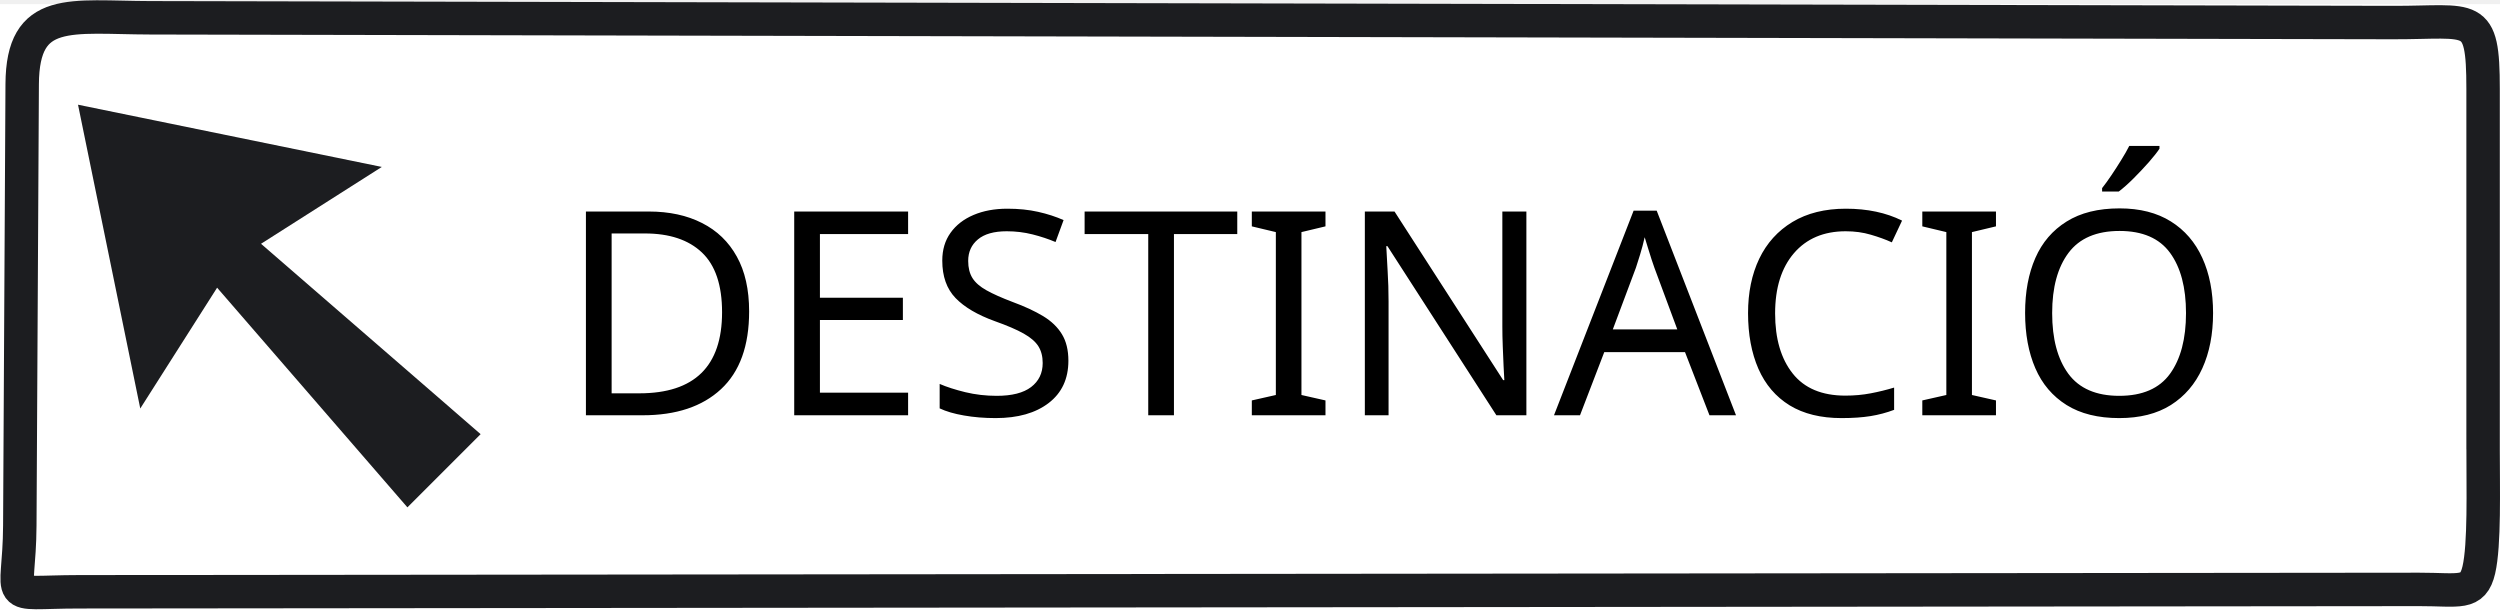
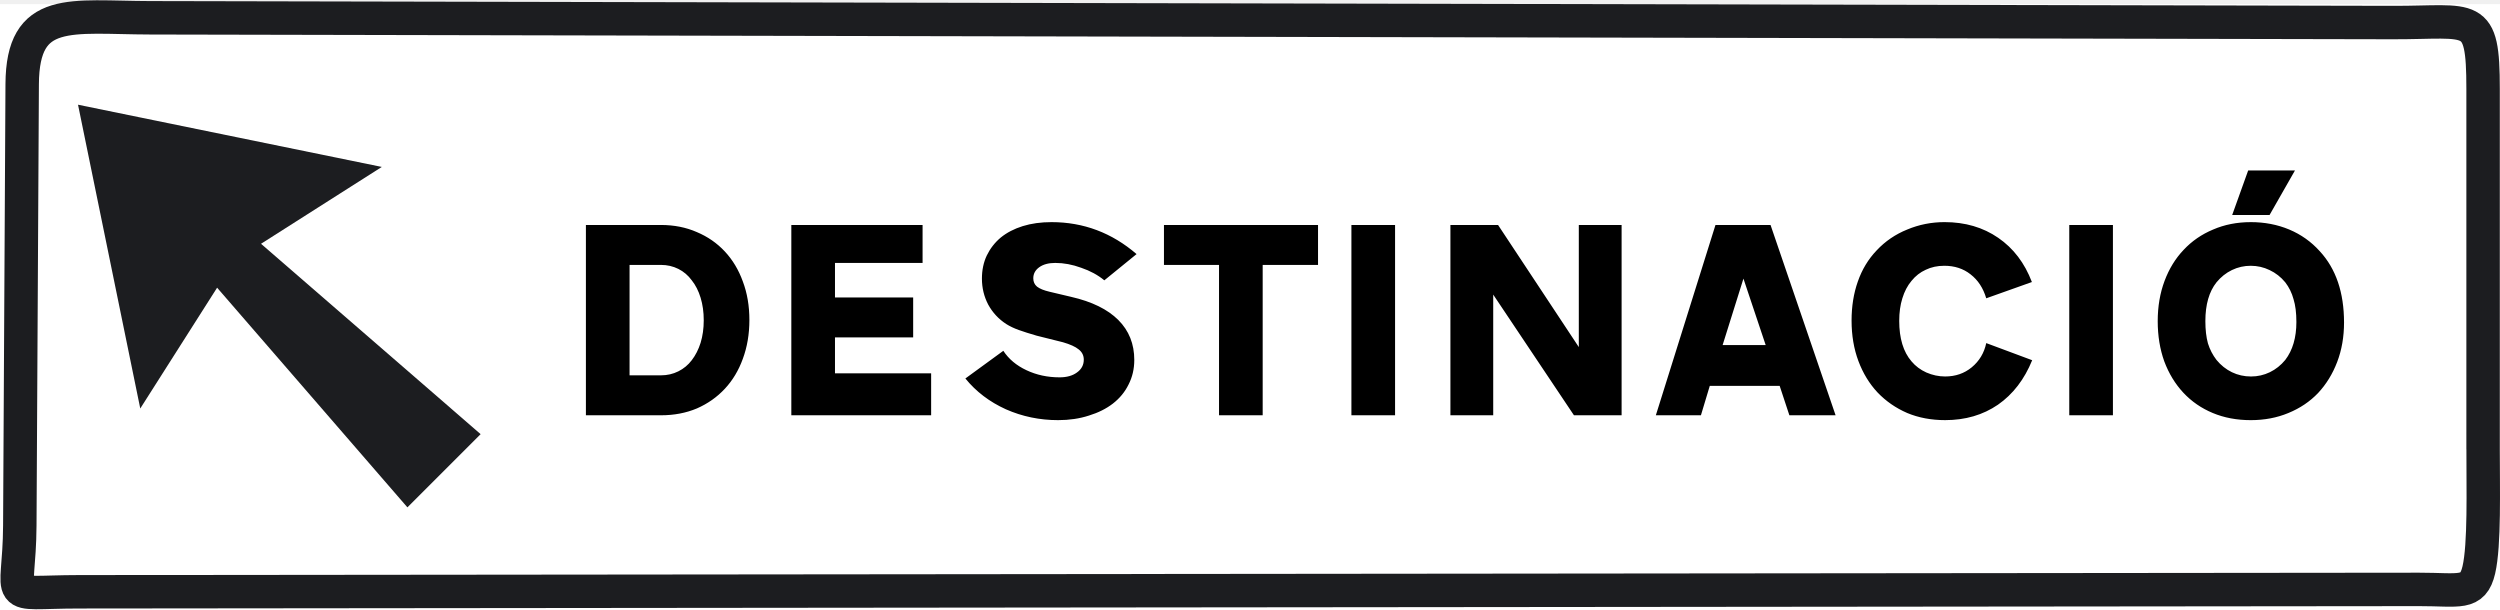
<svg xmlns="http://www.w3.org/2000/svg" version="1.2" width="373.851" height="91.108" id="svg2">
  <defs id="defs3123" />
  <g id="g3182" transform="translate(-5.201316,-104.5725)">
-     <rect style="fill:#ffffff;stroke-width:0" id="rect1" width="374.505" height="91.162" x="4.585" y="105.188" />
+     <path id="rect1" style="fill:#ffffff;stroke-width:0" d="M 4.585,105.188 H 379.09 v 91.162 H 4.585 Z" />
    <path d="m 16.868,120.231 9.308,45.429 11.492,-18.066 28.457,32.848 10.95,-10.946 -32.84,-28.468 18.062,-11.493 -45.429,-9.304" id="polyline3085" style="fill:#1c1d20" />
    <path d="m 376.522,171.752 c 0,5.863 0.241,14.285 -0.636,18.048 -0.885,3.796 -2.914,2.906 -8.926,2.913 L 17.012,193.069 C 5.044,193.081 8.099,194.924 8.163,183.149 l 0.356,-66 c 0.064,-11.774 7.21,-9.941 19.177,-9.916 l 335.347,0.712 c 11.972,0.025 13.48,-1.859 13.48,9.916 v 53.891 z" id="path3101" style="fill:none;stroke:#1c1d20;stroke-width:5;stroke-miterlimit:3.864" />
    <g id="g3115">
      <g id="g3117" />
    </g>
-     <text xml:space="preserve" style="font-style:normal;font-variant:normal;font-weight:normal;font-stretch:normal;font-size:42.667px;line-height:25px;font-family:TrafficTypeW01-SpainD;-inkscape-font-specification:TrafficTypeW01-SpainD;letter-spacing:0px;word-spacing:0px;fill:#000000;stroke:none;stroke-width:1px;stroke-linecap:butt;stroke-linejoin:miter;stroke-opacity:1" x="88.679" y="166.674" id="text6487">
-       <tspan id="tspan6485" x="88.679" y="166.674">DESTINACIÓ</tspan>
-     </text>
+     <path d="m 99.346,160.7 h 4.693 q 1.408,0 2.603,-0.597 1.195,-0.597 2.005,-1.664 0.853,-1.109 1.323,-2.603 0.469,-1.536 0.469,-3.371 0,-1.835 -0.469,-3.371 -0.469,-1.536 -1.323,-2.603 -0.811,-1.109 -2.005,-1.707 -1.195,-0.597 -2.603,-0.597 h -4.693 z m 4.693,-22.485 q 2.944,0 5.376,1.067 2.432,1.024 4.181,2.901 1.749,1.877 2.688,4.48 0.981,2.603 0.981,5.76 0,3.157 -0.981,5.803 -0.939,2.603 -2.688,4.48 -1.749,1.877 -4.181,2.944 -2.432,1.024 -5.376,1.024 H 92.818 v -28.459 z m 39.125,5.675 h -13.099 v 5.163 h 11.691 v 5.973 h -11.691 v 5.376 h 14.379 v 6.272 h -20.907 v -28.459 h 19.627 z m 27.179,2.603 q -1.451,-1.195 -3.456,-1.877 -1.963,-0.725 -3.883,-0.725 -1.493,0 -2.389,0.64 -0.896,0.64 -0.896,1.664 0,0.768 0.555,1.237 0.597,0.469 1.877,0.768 l 3.243,0.768 q 4.651,1.067 7.04,3.456 2.389,2.389 2.389,5.973 0,2.005 -0.853,3.669 -0.811,1.664 -2.347,2.859 -1.493,1.152 -3.584,1.792 -2.091,0.683 -4.608,0.683 -4.139,0 -7.808,-1.621 -3.669,-1.664 -6.059,-4.608 l 5.675,-4.139 q 1.195,1.835 3.456,2.901 2.261,1.067 4.949,1.067 1.621,0 2.603,-0.725 1.024,-0.725 1.024,-1.92 0,-0.939 -0.768,-1.536 -0.725,-0.597 -2.347,-1.067 l -3.925,-0.981 q -1.621,-0.469 -2.688,-0.853 -1.067,-0.384 -1.877,-0.896 -1.707,-1.109 -2.688,-2.901 -0.939,-1.792 -0.939,-3.883 0,-1.92 0.725,-3.456 0.768,-1.579 2.091,-2.688 1.365,-1.109 3.285,-1.707 1.92,-0.597 4.309,-0.597 7.168,0 12.715,4.779 z m 31.957,-2.304 h -8.277 v 22.485 h -6.528 v -22.485 h -8.235 v -5.973 h 23.04 z m 11.52,22.485 h -6.528 v -28.459 h 6.528 z m 27.477,-10.197 v -18.261 h 6.4 v 28.459 h -7.125 l -12.075,-18.048 v 18.048 h -6.4 v -28.459 h 7.125 z m 24.619,-10.24 -3.115,9.941 h 6.443 z m 13.781,20.437 h -6.912 l -1.451,-4.395 h -10.453 l -1.323,4.395 h -6.741 l 8.917,-28.459 h 8.235 z m 29.397,-8.235 q -1.749,4.309 -5.12,6.656 -3.371,2.304 -7.893,2.304 -3.115,0 -5.675,-1.067 -2.56,-1.109 -4.437,-3.072 -1.835,-1.963 -2.859,-4.693 -1.024,-2.731 -1.024,-6.059 0,-3.2 0.939,-5.845 0.939,-2.688 2.816,-4.651 1.92,-2.048 4.565,-3.115 2.645,-1.109 5.589,-1.109 4.608,0 8.021,2.347 3.413,2.347 5.035,6.613 l -6.827,2.432 q -0.683,-2.304 -2.347,-3.584 -1.621,-1.28 -3.925,-1.28 -1.536,0 -2.773,0.597 -1.237,0.555 -2.133,1.664 -0.896,1.067 -1.365,2.603 -0.469,1.493 -0.469,3.371 0,3.925 1.835,6.059 0.896,1.067 2.219,1.664 1.365,0.597 2.816,0.597 2.304,0 3.968,-1.365 1.707,-1.408 2.176,-3.627 z m 12.075,8.235 h -6.528 v -28.459 h 6.528 z m 27.221,-36.608 -3.797,6.656 h -5.589 l 2.389,-6.656 z m -6.613,14.251 q -1.493,0 -2.816,0.64 -1.323,0.64 -2.304,1.835 -1.664,2.091 -1.664,5.803 0,1.92 0.384,3.328 0.427,1.365 1.28,2.475 0.981,1.195 2.304,1.835 1.323,0.64 2.859,0.64 1.493,0 2.816,-0.64 1.323,-0.64 2.304,-1.835 1.664,-2.176 1.664,-5.675 0,-2.048 -0.427,-3.413 -0.384,-1.408 -1.237,-2.517 -0.981,-1.195 -2.347,-1.835 -1.323,-0.64 -2.816,-0.64 z m 0,-6.528 q 3.115,0 5.76,1.109 2.645,1.109 4.565,3.243 3.627,3.925 3.627,10.667 0,3.2 -1.024,5.888 -1.024,2.688 -2.859,4.651 -1.835,1.92 -4.437,2.987 -2.56,1.067 -5.632,1.067 -3.115,0 -5.675,-1.067 -2.56,-1.067 -4.395,-3.029 -1.835,-1.963 -2.859,-4.693 -0.981,-2.731 -0.981,-6.016 0,-3.285 1.024,-6.016 1.024,-2.731 2.859,-4.651 1.835,-1.963 4.395,-3.029 2.56,-1.109 5.632,-1.109 z" id="text6487" style="font-size:42.667px;line-height:25px;font-family:TrafficTypeW01-SpainD;-inkscape-font-specification:TrafficTypeW01-SpainD;letter-spacing:0px;word-spacing:0px;stroke-width:1px" aria-label="DESTINACIÓ" />
  </g>
</svg>
